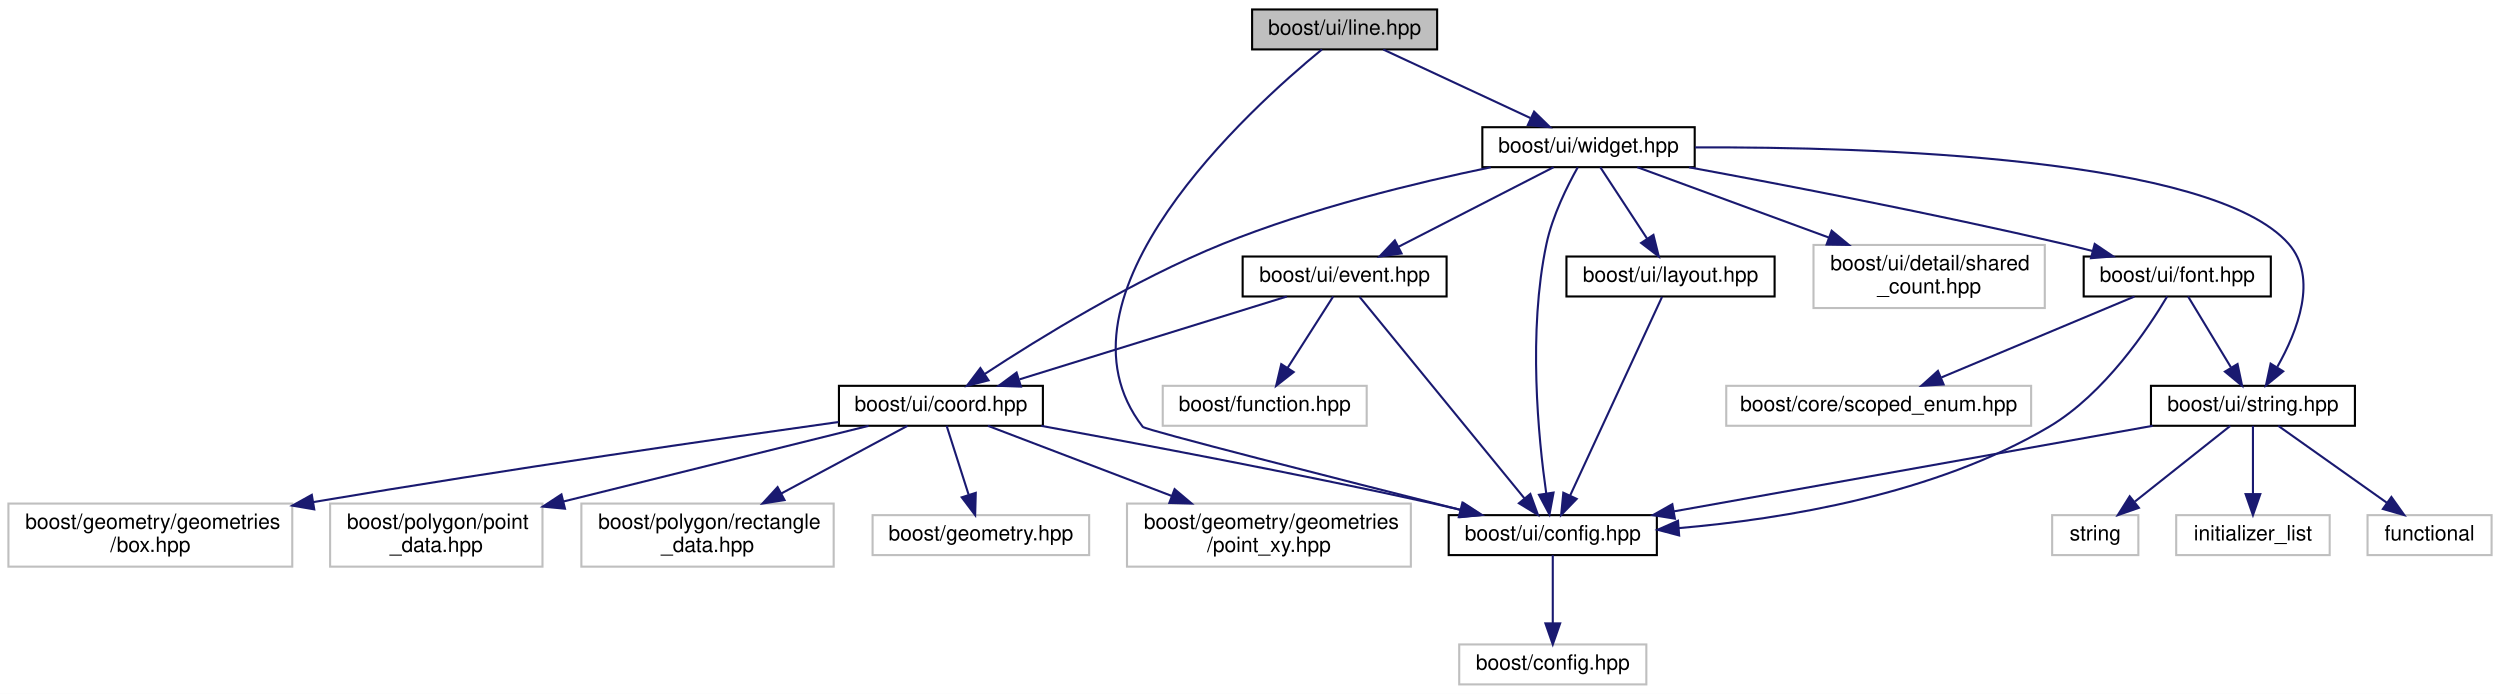
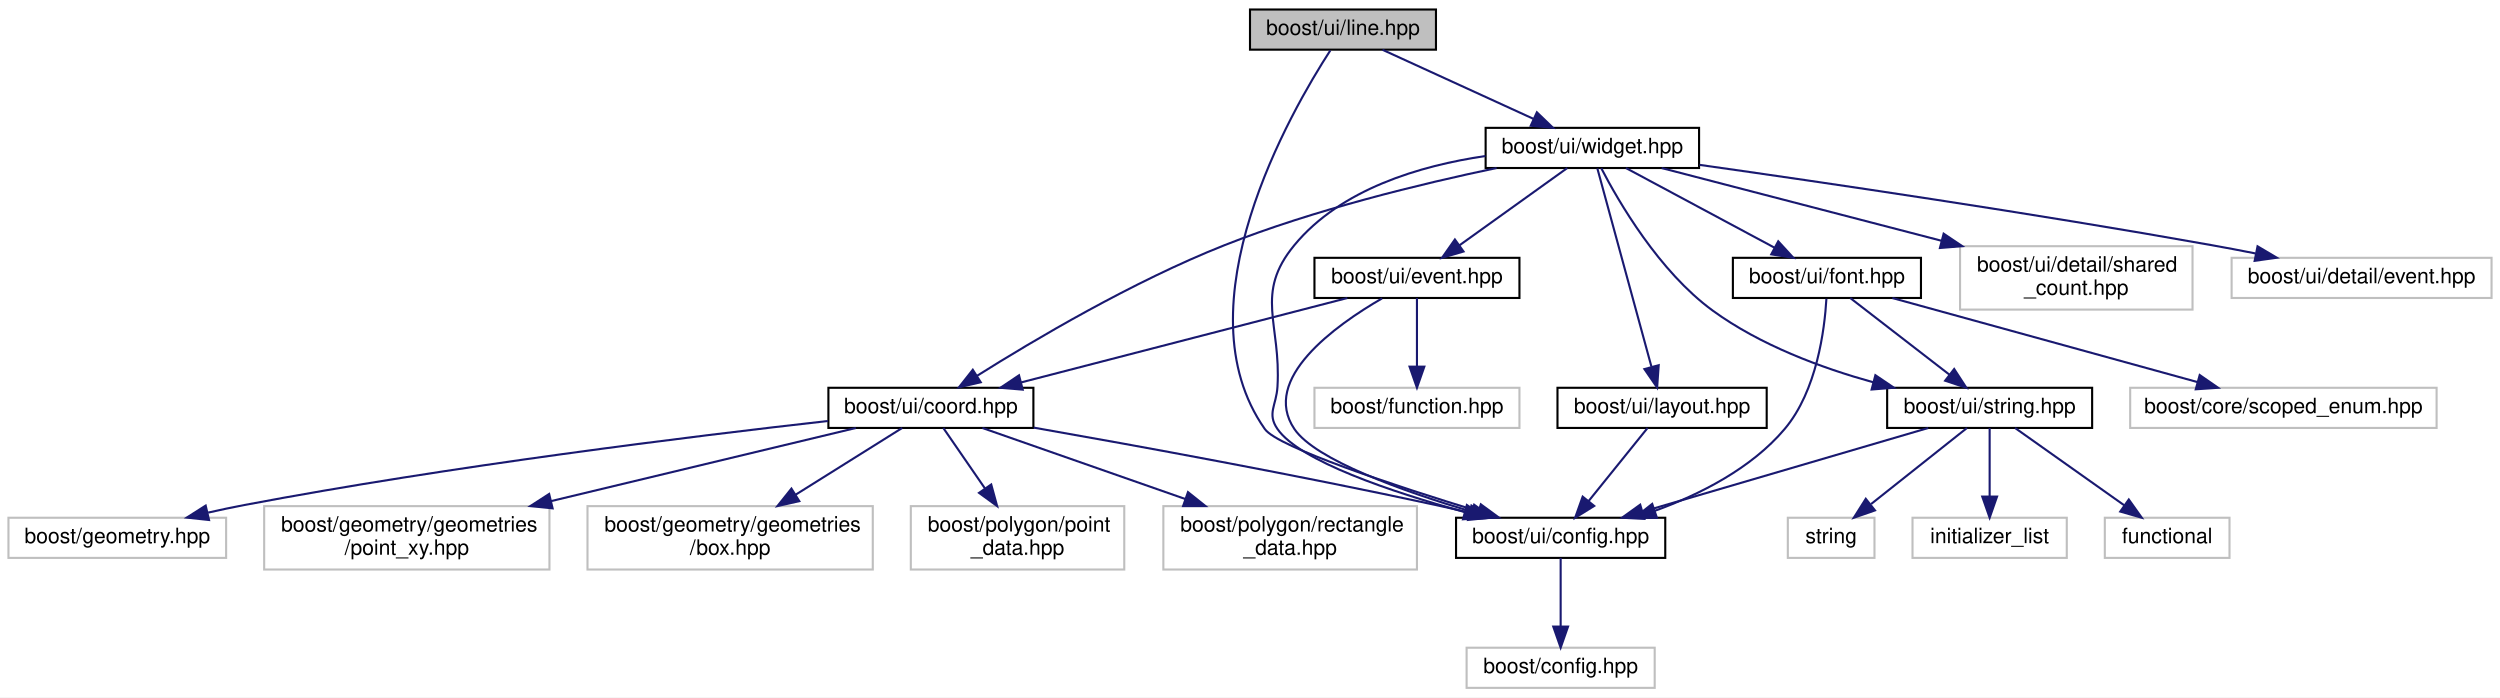
- <svg xmlns="http://www.w3.org/2000/svg" xmlns:xlink="http://www.w3.org/1999/xlink" width="1189pt" height="330pt" viewBox="0.00 0.00 1189.00 330.00">
+ <svg xmlns="http://www.w3.org/2000/svg" xmlns:xlink="http://www.w3.org/1999/xlink" width="1183pt" height="330pt" viewBox="0.00 0.00 1183.00 330.00">
  <g id="graph0" class="graph" transform="scale(1 1) rotate(0) translate(4 326)">
-     <polygon fill="white" stroke="none" points="-4,4 -4,-326 1185,-326 1185,4 -4,4" />
+     <polygon fill="white" stroke="none" points="-4,4 -4,-326 1179,-326 1179,4 -4,4" />
    <g id="node1" class="node">
-       <polygon fill="#bfbfbf" stroke="black" points="591.5,-302.5 591.5,-321.5 679.5,-321.5 679.5,-302.5 591.5,-302.5" />
-       <text text-anchor="middle" x="635.5" y="-309.5" font-family="Helvetica,sans-Serif" font-size="10.00">boost/ui/line.hpp</text>
+       <polygon fill="#bfbfbf" stroke="black" points="587.5,-302.5 587.5,-321.5 675.5,-321.5 675.5,-302.5 587.5,-302.5" />
+       <text text-anchor="middle" x="631.5" y="-309.5" font-family="Helvetica,sans-Serif" font-size="10.00">boost/ui/line.hpp</text>
    </g>
    <g id="node2" class="node">
      <g id="a_node2">
        <a xlink:href="config_8hpp.html" target="_top" xlink:title="Configuration options. ">
          <polygon fill="white" stroke="black" points="685,-62 685,-81 784,-81 784,-62 685,-62" />
          <text text-anchor="middle" x="734.5" y="-69" font-family="Helvetica,sans-Serif" font-size="10.00">boost/ui/config.hpp</text>
        </a>
      </g>
    </g>
    <g id="edge1" class="edge">
-       <path fill="none" stroke="midnightblue" d="M624.72,-302.488C590.833,-274.723 491.496,-185.019 539.5,-123 540.683,-121.471 633.323,-97.947 690.473,-83.552" />
-       <polygon fill="midnightblue" stroke="midnightblue" points="691.513,-86.899 700.356,-81.064 689.804,-80.111 691.513,-86.899" />
+       <path fill="none" stroke="midnightblue" d="M625.535,-302.184C606.93,-273.487 553.585,-181.254 594.5,-123 600.592,-114.326 656.396,-96.023 695.679,-83.999" />
+       <polygon fill="midnightblue" stroke="midnightblue" points="696.718,-87.341 705.27,-81.087 694.684,-80.643 696.718,-87.341" />
    </g>
    <g id="node4" class="node">
      <g id="a_node4">
        <a xlink:href="widget_8hpp.html" target="_top" xlink:title="Widget class. ">
-           <polygon fill="white" stroke="black" points="701,-246.5 701,-265.5 802,-265.5 802,-246.5 701,-246.5" />
-           <text text-anchor="middle" x="751.5" y="-253.5" font-family="Helvetica,sans-Serif" font-size="10.00">boost/ui/widget.hpp</text>
+           <polygon fill="white" stroke="black" points="699,-246.5 699,-265.5 800,-265.5 800,-246.5 699,-246.5" />
+           <text text-anchor="middle" x="749.5" y="-253.5" font-family="Helvetica,sans-Serif" font-size="10.00">boost/ui/widget.hpp</text>
        </a>
      </g>
    </g>
    <g id="edge3" class="edge">
-       <path fill="none" stroke="midnightblue" d="M653.881,-302.444C672.716,-293.675 702.231,-279.935 723.879,-269.858" />
-       <polygon fill="midnightblue" stroke="midnightblue" points="725.617,-272.91 733.205,-265.516 722.662,-266.564 725.617,-272.91" />
+       <path fill="none" stroke="midnightblue" d="M650.197,-302.444C669.444,-293.636 699.652,-279.812 721.7,-269.722" />
+       <polygon fill="midnightblue" stroke="midnightblue" points="723.253,-272.86 730.89,-265.516 720.34,-266.495 723.253,-272.86" />
    </g>
    <g id="node3" class="node">
      <polygon fill="white" stroke="#bfbfbf" points="690,-0.5 690,-19.5 779,-19.5 779,-0.5 690,-0.5" />
      <text text-anchor="middle" x="734.5" y="-7.5" font-family="Helvetica,sans-Serif" font-size="10.00">boost/config.hpp</text>
    </g>
    <g id="edge2" class="edge">
      <path fill="none" stroke="midnightblue" d="M734.5,-61.975C734.5,-53.58 734.5,-40.481 734.5,-29.663" />
      <polygon fill="midnightblue" stroke="midnightblue" points="738,-29.509 734.5,-19.509 731,-29.509 738,-29.509" />
    </g>
    <g id="edge4" class="edge">
-       <path fill="none" stroke="midnightblue" d="M746.37,-246.407C741.442,-237.614 734.34,-223.381 731.5,-210 722.652,-168.308 727.602,-117.907 731.409,-91.212" />
-       <polygon fill="midnightblue" stroke="midnightblue" points="734.87,-91.732 732.927,-81.317 727.951,-90.671 734.87,-91.732" />
+       <path fill="none" stroke="midnightblue" d="M698.893,-252.169C668.031,-247.633 630.427,-236.548 608.5,-210 589.403,-186.878 602.281,-172.936 600.5,-143 599.972,-134.127 595.443,-130.31 600.5,-123 610.992,-107.834 654.325,-93.286 688.913,-83.733" />
+       <polygon fill="midnightblue" stroke="midnightblue" points="690.114,-87.034 698.86,-81.054 688.293,-80.275 690.114,-87.034" />
    </g>
    <g id="node5" class="node">
      <g id="a_node5">
        <a xlink:href="coord_8hpp.html" target="_top" xlink:title="Coordinates classes. ">
-           <polygon fill="white" stroke="black" points="395,-123.5 395,-142.5 492,-142.5 492,-123.5 395,-123.5" />
-           <text text-anchor="middle" x="443.5" y="-130.5" font-family="Helvetica,sans-Serif" font-size="10.00">boost/ui/coord.hpp</text>
+           <polygon fill="white" stroke="black" points="388,-123.5 388,-142.5 485,-142.5 485,-123.5 388,-123.5" />
+           <text text-anchor="middle" x="436.5" y="-130.5" font-family="Helvetica,sans-Serif" font-size="10.00">boost/ui/coord.hpp</text>
        </a>
      </g>
    </g>
    <g id="edge5" class="edge">
-       <path fill="none" stroke="midnightblue" d="M705.015,-246.451C669.345,-239.069 619.295,-226.912 577.5,-210 535.326,-192.935 490.033,-164.991 464.388,-148.162" />
-       <polygon fill="midnightblue" stroke="midnightblue" points="466.138,-145.122 455.871,-142.505 462.265,-150.953 466.138,-145.122" />
+       <path fill="none" stroke="midnightblue" d="M704.194,-246.497C668.498,-239.038 617.861,-226.758 575.5,-210 532.033,-192.804 485.014,-164.942 458.319,-148.156" />
+       <polygon fill="midnightblue" stroke="midnightblue" points="460.08,-145.129 449.764,-142.717 456.324,-151.036 460.08,-145.129" />
    </g>
    <g id="node11" class="node">
      <g id="a_node11">
        <a xlink:href="string_8hpp.html" target="_top" xlink:title="String class and operations. ">
-           <polygon fill="white" stroke="black" points="1019,-123.5 1019,-142.5 1116,-142.5 1116,-123.5 1019,-123.5" />
-           <text text-anchor="middle" x="1067.5" y="-130.5" font-family="Helvetica,sans-Serif" font-size="10.00">boost/ui/string.hpp</text>
+           <polygon fill="white" stroke="black" points="889,-123.5 889,-142.5 986,-142.5 986,-123.5 889,-123.5" />
+           <text text-anchor="middle" x="937.5" y="-130.5" font-family="Helvetica,sans-Serif" font-size="10.00">boost/ui/string.hpp</text>
        </a>
      </g>
    </g>
    <g id="edge12" class="edge">
-       <path fill="none" stroke="midnightblue" d="M802.201,-255.903C886.172,-256.191 1048.46,-251.236 1084.5,-210 1098.63,-193.831 1088.68,-168.471 1079.1,-151.548" />
-       <polygon fill="midnightblue" stroke="midnightblue" points="1081.88,-149.396 1073.68,-142.693 1075.91,-153.049 1081.88,-149.396" />
+       <path fill="none" stroke="midnightblue" d="M753.732,-246.374C761.836,-230.719 781.029,-197.536 806.5,-179 828.901,-162.699 857.67,-151.956 882.54,-145.07" />
+       <polygon fill="midnightblue" stroke="midnightblue" points="883.431,-148.454 892.213,-142.528 881.652,-141.684 883.431,-148.454" />
    </g>
    <g id="node15" class="node">
      <g id="a_node15">
        <a xlink:href="event_8hpp.html" target="_top" xlink:title="Event classes. ">
-           <polygon fill="white" stroke="black" points="587,-185 587,-204 684,-204 684,-185 587,-185" />
-           <text text-anchor="middle" x="635.5" y="-192" font-family="Helvetica,sans-Serif" font-size="10.00">boost/ui/event.hpp</text>
+           <polygon fill="white" stroke="black" points="618,-185 618,-204 715,-204 715,-185 618,-185" />
+           <text text-anchor="middle" x="666.5" y="-192" font-family="Helvetica,sans-Serif" font-size="10.00">boost/ui/event.hpp</text>
        </a>
      </g>
    </g>
    <g id="edge17" class="edge">
-       <path fill="none" stroke="midnightblue" d="M734.88,-246.475C715.585,-236.578 683.541,-220.142 661.069,-208.615" />
-       <polygon fill="midnightblue" stroke="midnightblue" points="662.584,-205.459 652.089,-204.009 659.39,-211.687 662.584,-205.459" />
+       <path fill="none" stroke="midnightblue" d="M737.608,-246.475C724.295,-236.931 702.5,-221.307 686.543,-209.868" />
+       <polygon fill="midnightblue" stroke="midnightblue" points="688.536,-206.991 678.37,-204.009 684.458,-212.68 688.536,-206.991" />
    </g>
    <g id="node17" class="node">
      <g id="a_node17">
        <a xlink:href="font_8hpp.html" target="_top" xlink:title="Font class. ">
-           <polygon fill="white" stroke="black" points="987,-185 987,-204 1076,-204 1076,-185 987,-185" />
-           <text text-anchor="middle" x="1031.5" y="-192" font-family="Helvetica,sans-Serif" font-size="10.00">boost/ui/font.hpp</text>
+           <polygon fill="white" stroke="black" points="816,-185 816,-204 905,-204 905,-185 816,-185" />
+           <text text-anchor="middle" x="860.5" y="-192" font-family="Helvetica,sans-Serif" font-size="10.00">boost/ui/font.hpp</text>
        </a>
      </g>
    </g>
    <g id="edge21" class="edge">
-       <path fill="none" stroke="midnightblue" d="M799.313,-246.425C845.192,-237.974 916.336,-224.285 977.5,-210 981.927,-208.966 986.541,-207.825 991.125,-206.651" />
-       <polygon fill="midnightblue" stroke="midnightblue" points="992.244,-209.976 1001.03,-204.057 990.471,-203.205 992.244,-209.976" />
+       <path fill="none" stroke="midnightblue" d="M765.404,-246.475C783.785,-236.622 814.256,-220.288 835.745,-208.77" />
+       <polygon fill="midnightblue" stroke="midnightblue" points="837.466,-211.818 844.626,-204.009 834.159,-205.649 837.466,-211.818" />
    </g>
    <g id="node19" class="node">
      <g id="a_node19">
        <a xlink:href="layout_8hpp.html" target="_top" xlink:title="Layout classes. ">
-           <polygon fill="white" stroke="black" points="741,-185 741,-204 840,-204 840,-185 741,-185" />
-           <text text-anchor="middle" x="790.5" y="-192" font-family="Helvetica,sans-Serif" font-size="10.00">boost/ui/layout.hpp</text>
+           <polygon fill="white" stroke="black" points="733,-123.5 733,-142.5 832,-142.5 832,-123.5 733,-123.5" />
+           <text text-anchor="middle" x="782.5" y="-130.5" font-family="Helvetica,sans-Serif" font-size="10.00">boost/ui/layout.hpp</text>
        </a>
      </g>
    </g>
    <g id="edge25" class="edge">
-       <path fill="none" stroke="midnightblue" d="M757.088,-246.475C762.88,-237.638 772.089,-223.589 779.374,-212.475" />
-       <polygon fill="midnightblue" stroke="midnightblue" points="782.368,-214.291 784.923,-204.009 776.513,-210.454 782.368,-214.291" />
+       <path fill="none" stroke="midnightblue" d="M751.873,-246.298C757.201,-226.763 770.21,-179.065 777.442,-152.547" />
+       <polygon fill="midnightblue" stroke="midnightblue" points="780.894,-153.192 780.148,-142.623 774.14,-151.35 780.894,-153.192" />
    </g>
    <g id="node20" class="node">
-       <polygon fill="white" stroke="#bfbfbf" points="858.5,-179.5 858.5,-209.5 968.5,-209.5 968.5,-179.5 858.5,-179.5" />
-       <text text-anchor="start" x="866.5" y="-197.5" font-family="Helvetica,sans-Serif" font-size="10.00">boost/ui/detail/shared</text>
-       <text text-anchor="middle" x="913.5" y="-186.5" font-family="Helvetica,sans-Serif" font-size="10.00">_count.hpp</text>
+       <polygon fill="white" stroke="#bfbfbf" points="923.5,-179.5 923.5,-209.5 1033.5,-209.5 1033.5,-179.5 923.5,-179.5" />
+       <text text-anchor="start" x="931.5" y="-197.5" font-family="Helvetica,sans-Serif" font-size="10.00">boost/ui/detail/shared</text>
+       <text text-anchor="middle" x="978.5" y="-186.5" font-family="Helvetica,sans-Serif" font-size="10.00">_count.hpp</text>
    </g>
    <g id="edge27" class="edge">
-       <path fill="none" stroke="midnightblue" d="M774.711,-246.475C798.394,-237.776 835.831,-224.026 865.858,-212.998" />
-       <polygon fill="midnightblue" stroke="midnightblue" points="867.14,-216.256 875.32,-209.523 864.726,-209.685 867.14,-216.256" />
+       <path fill="none" stroke="midnightblue" d="M782.31,-246.475C816.731,-237.532 871.703,-223.249 914.712,-212.074" />
+       <polygon fill="midnightblue" stroke="midnightblue" points="915.731,-215.425 924.529,-209.523 913.97,-208.65 915.731,-215.425" />
+     </g>
+     <g id="node21" class="node">
+       <polygon fill="white" stroke="#bfbfbf" points="1052,-185 1052,-204 1175,-204 1175,-185 1052,-185" />
+       <text text-anchor="middle" x="1113.5" y="-192" font-family="Helvetica,sans-Serif" font-size="10.00">boost/ui/detail/event.hpp</text>
+     </g>
+     <g id="edge28" class="edge">
+       <path fill="none" stroke="midnightblue" d="M800.177,-247.987C858.691,-239.711 957.769,-225.149 1042.5,-210 1049.24,-208.795 1056.32,-207.447 1063.3,-206.071" />
+       <polygon fill="midnightblue" stroke="midnightblue" points="1064.27,-209.446 1073.39,-204.049 1062.9,-202.582 1064.27,-209.446" />
    </g>
    <g id="edge6" class="edge">
-       <path fill="none" stroke="midnightblue" d="M491.184,-123.463C538.186,-114.88 611.985,-100.956 675.5,-87 680.522,-85.897 685.771,-84.687 690.979,-83.453" />
-       <polygon fill="midnightblue" stroke="midnightblue" points="691.969,-86.815 700.871,-81.069 690.329,-80.01 691.969,-86.815" />
+       <path fill="none" stroke="midnightblue" d="M485.179,-123.642C533.585,-115.141 609.892,-101.227 675.5,-87 680.588,-85.897 685.907,-84.68 691.18,-83.434" />
+       <polygon fill="midnightblue" stroke="midnightblue" points="692.284,-86.768 701.188,-81.025 690.646,-79.963 692.284,-86.768" />
    </g>
    <g id="node6" class="node">
-       <polygon fill="white" stroke="#bfbfbf" points="411,-62 411,-81 514,-81 514,-62 411,-62" />
-       <text text-anchor="middle" x="462.5" y="-69" font-family="Helvetica,sans-Serif" font-size="10.00">boost/geometry.hpp</text>
+       <polygon fill="white" stroke="#bfbfbf" points="0,-62 0,-81 103,-81 103,-62 0,-62" />
+       <text text-anchor="middle" x="51.5" y="-69" font-family="Helvetica,sans-Serif" font-size="10.00">boost/geometry.hpp</text>
    </g>
    <g id="edge7" class="edge">
-       <path fill="none" stroke="midnightblue" d="M446.222,-123.475C448.931,-114.992 453.174,-101.704 456.649,-90.822" />
-       <polygon fill="midnightblue" stroke="midnightblue" points="460.075,-91.6 459.783,-81.009 453.407,-89.471 460.075,-91.6" />
+       <path fill="none" stroke="midnightblue" d="M387.8,-126.789C324.026,-119.615 208.879,-105.461 111.5,-87 105.972,-85.952 100.188,-84.724 94.486,-83.434" />
+       <polygon fill="midnightblue" stroke="midnightblue" points="94.916,-79.94 84.382,-81.07 93.322,-86.756 94.916,-79.94" />
    </g>
    <g id="node7" class="node">
-       <polygon fill="white" stroke="#bfbfbf" points="532,-56.5 532,-86.5 667,-86.5 667,-56.5 532,-56.5" />
-       <text text-anchor="start" x="540" y="-74.5" font-family="Helvetica,sans-Serif" font-size="10.00">boost/geometry/geometries</text>
-       <text text-anchor="middle" x="599.5" y="-63.5" font-family="Helvetica,sans-Serif" font-size="10.00">/point_xy.hpp</text>
+       <polygon fill="white" stroke="#bfbfbf" points="121,-56.5 121,-86.5 256,-86.5 256,-56.5 121,-56.5" />
+       <text text-anchor="start" x="129" y="-74.5" font-family="Helvetica,sans-Serif" font-size="10.00">boost/geometry/geometries</text>
+       <text text-anchor="middle" x="188.5" y="-63.5" font-family="Helvetica,sans-Serif" font-size="10.00">/point_xy.hpp</text>
    </g>
    <g id="edge8" class="edge">
-       <path fill="none" stroke="midnightblue" d="M465.851,-123.475C488.559,-114.814 524.396,-101.145 553.247,-90.141" />
-       <polygon fill="midnightblue" stroke="midnightblue" points="554.638,-93.357 562.734,-86.523 552.143,-86.817 554.638,-93.357" />
+       <path fill="none" stroke="midnightblue" d="M400.968,-123.475C363.456,-114.475 303.405,-100.068 256.7,-88.862" />
+       <polygon fill="midnightblue" stroke="midnightblue" points="257.489,-85.453 246.949,-86.523 255.856,-92.26 257.489,-85.453" />
    </g>
    <g id="node8" class="node">
-       <polygon fill="white" stroke="#bfbfbf" points="0,-56.5 0,-86.5 135,-86.5 135,-56.5 0,-56.5" />
-       <text text-anchor="start" x="8" y="-74.5" font-family="Helvetica,sans-Serif" font-size="10.00">boost/geometry/geometries</text>
-       <text text-anchor="middle" x="67.5" y="-63.5" font-family="Helvetica,sans-Serif" font-size="10.00">/box.hpp</text>
+       <polygon fill="white" stroke="#bfbfbf" points="274,-56.5 274,-86.5 409,-86.5 409,-56.5 274,-56.5" />
+       <text text-anchor="start" x="282" y="-74.5" font-family="Helvetica,sans-Serif" font-size="10.00">boost/geometry/geometries</text>
+       <text text-anchor="middle" x="341.5" y="-63.5" font-family="Helvetica,sans-Serif" font-size="10.00">/box.hpp</text>
    </g>
    <g id="edge9" class="edge">
-       <path fill="none" stroke="midnightblue" d="M394.822,-125.303C337.429,-117.273 238.915,-103.068 144.974,-87.215" />
-       <polygon fill="midnightblue" stroke="midnightblue" points="145.465,-83.748 135.02,-85.526 144.293,-90.65 145.465,-83.748" />
+       <path fill="none" stroke="midnightblue" d="M422.889,-123.475C409.782,-115.266 389.492,-102.558 372.45,-91.885" />
+       <polygon fill="midnightblue" stroke="midnightblue" points="374.222,-88.865 363.89,-86.523 370.507,-94.797 374.222,-88.865" />
    </g>
    <g id="node9" class="node">
-       <polygon fill="white" stroke="#bfbfbf" points="153,-56.5 153,-86.5 254,-86.5 254,-56.5 153,-56.5" />
-       <text text-anchor="start" x="161" y="-74.5" font-family="Helvetica,sans-Serif" font-size="10.00">boost/polygon/point</text>
-       <text text-anchor="middle" x="203.5" y="-63.5" font-family="Helvetica,sans-Serif" font-size="10.00">_data.hpp</text>
+       <polygon fill="white" stroke="#bfbfbf" points="427,-56.5 427,-86.5 528,-86.5 528,-56.5 427,-56.5" />
+       <text text-anchor="start" x="435" y="-74.5" font-family="Helvetica,sans-Serif" font-size="10.00">boost/polygon/point</text>
+       <text text-anchor="middle" x="477.5" y="-63.5" font-family="Helvetica,sans-Serif" font-size="10.00">_data.hpp</text>
    </g>
    <g id="edge10" class="edge">
-       <path fill="none" stroke="midnightblue" d="M409.114,-123.475C371.318,-114.105 309.879,-98.873 263.988,-87.496" />
-       <polygon fill="midnightblue" stroke="midnightblue" points="264.701,-84.067 254.153,-85.058 263.017,-90.861 264.701,-84.067" />
+       <path fill="none" stroke="midnightblue" d="M442.374,-123.475C447.512,-116.019 455.207,-104.852 462.086,-94.868" />
+       <polygon fill="midnightblue" stroke="midnightblue" points="465.045,-96.743 467.837,-86.523 459.281,-92.771 465.045,-96.743" />
    </g>
    <g id="node10" class="node">
-       <polygon fill="white" stroke="#bfbfbf" points="272.5,-56.5 272.5,-86.5 392.5,-86.5 392.5,-56.5 272.5,-56.5" />
-       <text text-anchor="start" x="280.5" y="-74.5" font-family="Helvetica,sans-Serif" font-size="10.00">boost/polygon/rectangle</text>
-       <text text-anchor="middle" x="332.5" y="-63.5" font-family="Helvetica,sans-Serif" font-size="10.00">_data.hpp</text>
+       <polygon fill="white" stroke="#bfbfbf" points="546.5,-56.5 546.5,-86.5 666.5,-86.5 666.5,-56.5 546.5,-56.5" />
+       <text text-anchor="start" x="554.5" y="-74.5" font-family="Helvetica,sans-Serif" font-size="10.00">boost/polygon/rectangle</text>
+       <text text-anchor="middle" x="606.5" y="-63.5" font-family="Helvetica,sans-Serif" font-size="10.00">_data.hpp</text>
    </g>
    <g id="edge11" class="edge">
-       <path fill="none" stroke="midnightblue" d="M427.596,-123.475C412.001,-115.115 387.702,-102.09 367.571,-91.299" />
-       <polygon fill="midnightblue" stroke="midnightblue" points="369.128,-88.163 358.661,-86.523 365.821,-94.332 369.128,-88.163" />
+       <path fill="none" stroke="midnightblue" d="M460.857,-123.475C485.818,-114.739 525.336,-100.907 556.914,-89.855" />
+       <polygon fill="midnightblue" stroke="midnightblue" points="558.152,-93.13 566.434,-86.523 555.84,-86.523 558.152,-93.13" />
    </g>
    <g id="edge13" class="edge">
-       <path fill="none" stroke="midnightblue" d="M1019.79,-123.475C959.701,-112.739 856.542,-94.306 792.117,-82.795" />
-       <polygon fill="midnightblue" stroke="midnightblue" points="792.582,-79.323 782.122,-81.009 791.351,-86.213 792.582,-79.323" />
+       <path fill="none" stroke="midnightblue" d="M908.415,-123.475C872.915,-113.07 812.755,-95.437 773.326,-83.88" />
+       <polygon fill="midnightblue" stroke="midnightblue" points="774.112,-80.463 763.531,-81.009 772.143,-87.181 774.112,-80.463" />
    </g>
    <g id="node12" class="node">
-       <polygon fill="white" stroke="#bfbfbf" points="972,-62 972,-81 1013,-81 1013,-62 972,-62" />
-       <text text-anchor="middle" x="992.5" y="-69" font-family="Helvetica,sans-Serif" font-size="10.00">string</text>
+       <polygon fill="white" stroke="#bfbfbf" points="842,-62 842,-81 883,-81 883,-62 842,-62" />
+       <text text-anchor="middle" x="862.5" y="-69" font-family="Helvetica,sans-Serif" font-size="10.00">string</text>
    </g>
    <g id="edge14" class="edge">
-       <path fill="none" stroke="midnightblue" d="M1056.75,-123.475C1044.95,-114.108 1025.76,-98.884 1011.42,-87.508" />
-       <polygon fill="midnightblue" stroke="midnightblue" points="1013.24,-84.482 1003.23,-81.009 1008.88,-89.966 1013.24,-84.482" />
+       <path fill="none" stroke="midnightblue" d="M926.754,-123.475C914.947,-114.108 895.757,-98.884 881.418,-87.508" />
+       <polygon fill="midnightblue" stroke="midnightblue" points="883.235,-84.482 873.226,-81.009 878.885,-89.966 883.235,-84.482" />
    </g>
    <g id="node13" class="node">
-       <polygon fill="white" stroke="#bfbfbf" points="1031,-62 1031,-81 1104,-81 1104,-62 1031,-62" />
-       <text text-anchor="middle" x="1067.5" y="-69" font-family="Helvetica,sans-Serif" font-size="10.00">initializer_list</text>
+       <polygon fill="white" stroke="#bfbfbf" points="901,-62 901,-81 974,-81 974,-62 901,-62" />
+       <text text-anchor="middle" x="937.5" y="-69" font-family="Helvetica,sans-Serif" font-size="10.00">initializer_list</text>
    </g>
    <g id="edge15" class="edge">
-       <path fill="none" stroke="midnightblue" d="M1067.5,-123.475C1067.5,-115.08 1067.5,-101.981 1067.5,-91.163" />
-       <polygon fill="midnightblue" stroke="midnightblue" points="1071,-91.009 1067.5,-81.009 1064,-91.009 1071,-91.009" />
+       <path fill="none" stroke="midnightblue" d="M937.5,-123.475C937.5,-115.08 937.5,-101.981 937.5,-91.163" />
+       <polygon fill="midnightblue" stroke="midnightblue" points="941,-91.009 937.5,-81.009 934,-91.009 941,-91.009" />
    </g>
    <g id="node14" class="node">
-       <polygon fill="white" stroke="#bfbfbf" points="1122,-62 1122,-81 1181,-81 1181,-62 1122,-62" />
-       <text text-anchor="middle" x="1151.5" y="-69" font-family="Helvetica,sans-Serif" font-size="10.00">functional</text>
+       <polygon fill="white" stroke="#bfbfbf" points="992,-62 992,-81 1051,-81 1051,-62 992,-62" />
+       <text text-anchor="middle" x="1021.5" y="-69" font-family="Helvetica,sans-Serif" font-size="10.00">functional</text>
    </g>
    <g id="edge16" class="edge">
-       <path fill="none" stroke="midnightblue" d="M1079.54,-123.475C1093.01,-113.931 1115.07,-98.307 1131.22,-86.868" />
-       <polygon fill="midnightblue" stroke="midnightblue" points="1133.35,-89.645 1139.49,-81.009 1129.3,-83.933 1133.35,-89.645" />
+       <path fill="none" stroke="midnightblue" d="M949.535,-123.475C963.008,-113.931 985.066,-98.307 1001.22,-86.868" />
+       <polygon fill="midnightblue" stroke="midnightblue" points="1003.35,-89.645 1009.49,-81.009 999.304,-83.933 1003.35,-89.645" />
    </g>
    <g id="edge18" class="edge">
-       <path fill="none" stroke="midnightblue" d="M642.62,-184.798C659.031,-164.74 699.736,-114.989 721.03,-88.963" />
-       <polygon fill="midnightblue" stroke="midnightblue" points="723.821,-91.079 727.445,-81.123 718.403,-86.646 723.821,-91.079" />
+       <path fill="none" stroke="midnightblue" d="M649.973,-184.796C627.683,-171.884 592.514,-146.629 608.5,-123 618.373,-108.406 659.701,-93.632 692.369,-83.866" />
+       <polygon fill="midnightblue" stroke="midnightblue" points="693.566,-87.163 702.185,-81.002 691.605,-80.443 693.566,-87.163" />
    </g>
    <g id="edge19" class="edge">
-       <path fill="none" stroke="midnightblue" d="M607.991,-184.975C574.629,-174.636 518.238,-157.161 480.937,-145.602" />
-       <polygon fill="midnightblue" stroke="midnightblue" points="481.546,-142.126 470.958,-142.509 479.474,-148.812 481.546,-142.126" />
+       <path fill="none" stroke="midnightblue" d="M633.547,-184.975C592.898,-174.459 523.713,-156.562 479.076,-145.014" />
+       <polygon fill="midnightblue" stroke="midnightblue" points="479.95,-141.625 469.392,-142.509 478.197,-148.402 479.95,-141.625" />
    </g>
    <g id="node16" class="node">
-       <polygon fill="white" stroke="#bfbfbf" points="549,-123.5 549,-142.5 646,-142.5 646,-123.5 549,-123.5" />
-       <text text-anchor="middle" x="597.5" y="-130.5" font-family="Helvetica,sans-Serif" font-size="10.00">boost/function.hpp</text>
+       <polygon fill="white" stroke="#bfbfbf" points="618,-123.5 618,-142.5 715,-142.5 715,-123.5 618,-123.5" />
+       <text text-anchor="middle" x="666.5" y="-130.5" font-family="Helvetica,sans-Serif" font-size="10.00">boost/function.hpp</text>
    </g>
    <g id="edge20" class="edge">
-       <path fill="none" stroke="midnightblue" d="M630.056,-184.975C624.412,-176.138 615.439,-162.089 608.341,-150.975" />
-       <polygon fill="midnightblue" stroke="midnightblue" points="611.267,-149.053 602.934,-142.509 605.367,-152.821 611.267,-149.053" />
+       <path fill="none" stroke="midnightblue" d="M666.5,-184.975C666.5,-176.58 666.5,-163.481 666.5,-152.663" />
+       <polygon fill="midnightblue" stroke="midnightblue" points="670,-152.509 666.5,-142.509 663,-152.509 670,-152.509" />
    </g>
    <g id="edge22" class="edge">
-       <path fill="none" stroke="midnightblue" d="M1026.7,-184.98C1017.75,-169.907 996.968,-138.656 970.5,-123 916.35,-90.969 844.53,-79.139 794.399,-74.833" />
-       <polygon fill="midnightblue" stroke="midnightblue" points="794.602,-71.338 784.359,-74.046 794.055,-78.317 794.602,-71.338" />
+       <path fill="none" stroke="midnightblue" d="M860.256,-184.624C859.408,-170.104 855.768,-141.079 840.5,-123 824.703,-104.295 800.397,-92.026 779.043,-84.27" />
+       <polygon fill="midnightblue" stroke="midnightblue" points="780.075,-80.925 769.481,-81.018 777.821,-87.552 780.075,-80.925" />
    </g>
    <g id="edge23" class="edge">
-       <path fill="none" stroke="midnightblue" d="M1036.66,-184.975C1041.95,-176.227 1050.34,-162.369 1057.03,-151.309" />
-       <polygon fill="midnightblue" stroke="midnightblue" points="1060.17,-152.877 1062.35,-142.509 1054.18,-149.253 1060.17,-152.877" />
+       <path fill="none" stroke="midnightblue" d="M871.532,-184.975C883.768,-175.52 903.729,-160.096 918.493,-148.687" />
+       <polygon fill="midnightblue" stroke="midnightblue" points="920.715,-151.393 926.488,-142.509 916.435,-145.854 920.715,-151.393" />
    </g>
    <g id="node18" class="node">
-       <polygon fill="white" stroke="#bfbfbf" points="817,-123.5 817,-142.5 962,-142.5 962,-123.5 817,-123.5" />
-       <text text-anchor="middle" x="889.5" y="-130.5" font-family="Helvetica,sans-Serif" font-size="10.00">boost/core/scoped_enum.hpp</text>
+       <polygon fill="white" stroke="#bfbfbf" points="1004,-123.5 1004,-142.5 1149,-142.5 1149,-123.5 1004,-123.5" />
+       <text text-anchor="middle" x="1076.5" y="-130.5" font-family="Helvetica,sans-Serif" font-size="10.00">boost/core/scoped_enum.hpp</text>
    </g>
    <g id="edge24" class="edge">
-       <path fill="none" stroke="midnightblue" d="M1011.15,-184.975C987.113,-174.901 946.903,-158.053 919.337,-146.502" />
-       <polygon fill="midnightblue" stroke="midnightblue" points="920.383,-143.146 909.807,-142.509 917.678,-149.602 920.383,-143.146" />
+       <path fill="none" stroke="midnightblue" d="M891.448,-184.975C929.381,-174.526 993.778,-156.787 1035.72,-145.233" />
+       <polygon fill="midnightblue" stroke="midnightblue" points="1036.9,-148.539 1045.61,-142.509 1035.04,-141.791 1036.9,-148.539" />
    </g>
    <g id="edge26" class="edge">
-       <path fill="none" stroke="midnightblue" d="M786.473,-184.798C777.351,-165.089 754.961,-116.711 742.757,-90.342" />
-       <polygon fill="midnightblue" stroke="midnightblue" points="745.867,-88.728 738.491,-81.123 739.515,-91.668 745.867,-88.728" />
+       <path fill="none" stroke="midnightblue" d="M775.623,-123.475C768.351,-114.462 756.705,-100.025 747.659,-88.812" />
+       <polygon fill="midnightblue" stroke="midnightblue" points="750.367,-86.595 741.364,-81.009 744.919,-90.99 750.367,-86.595" />
    </g>
  </g>
</svg>
